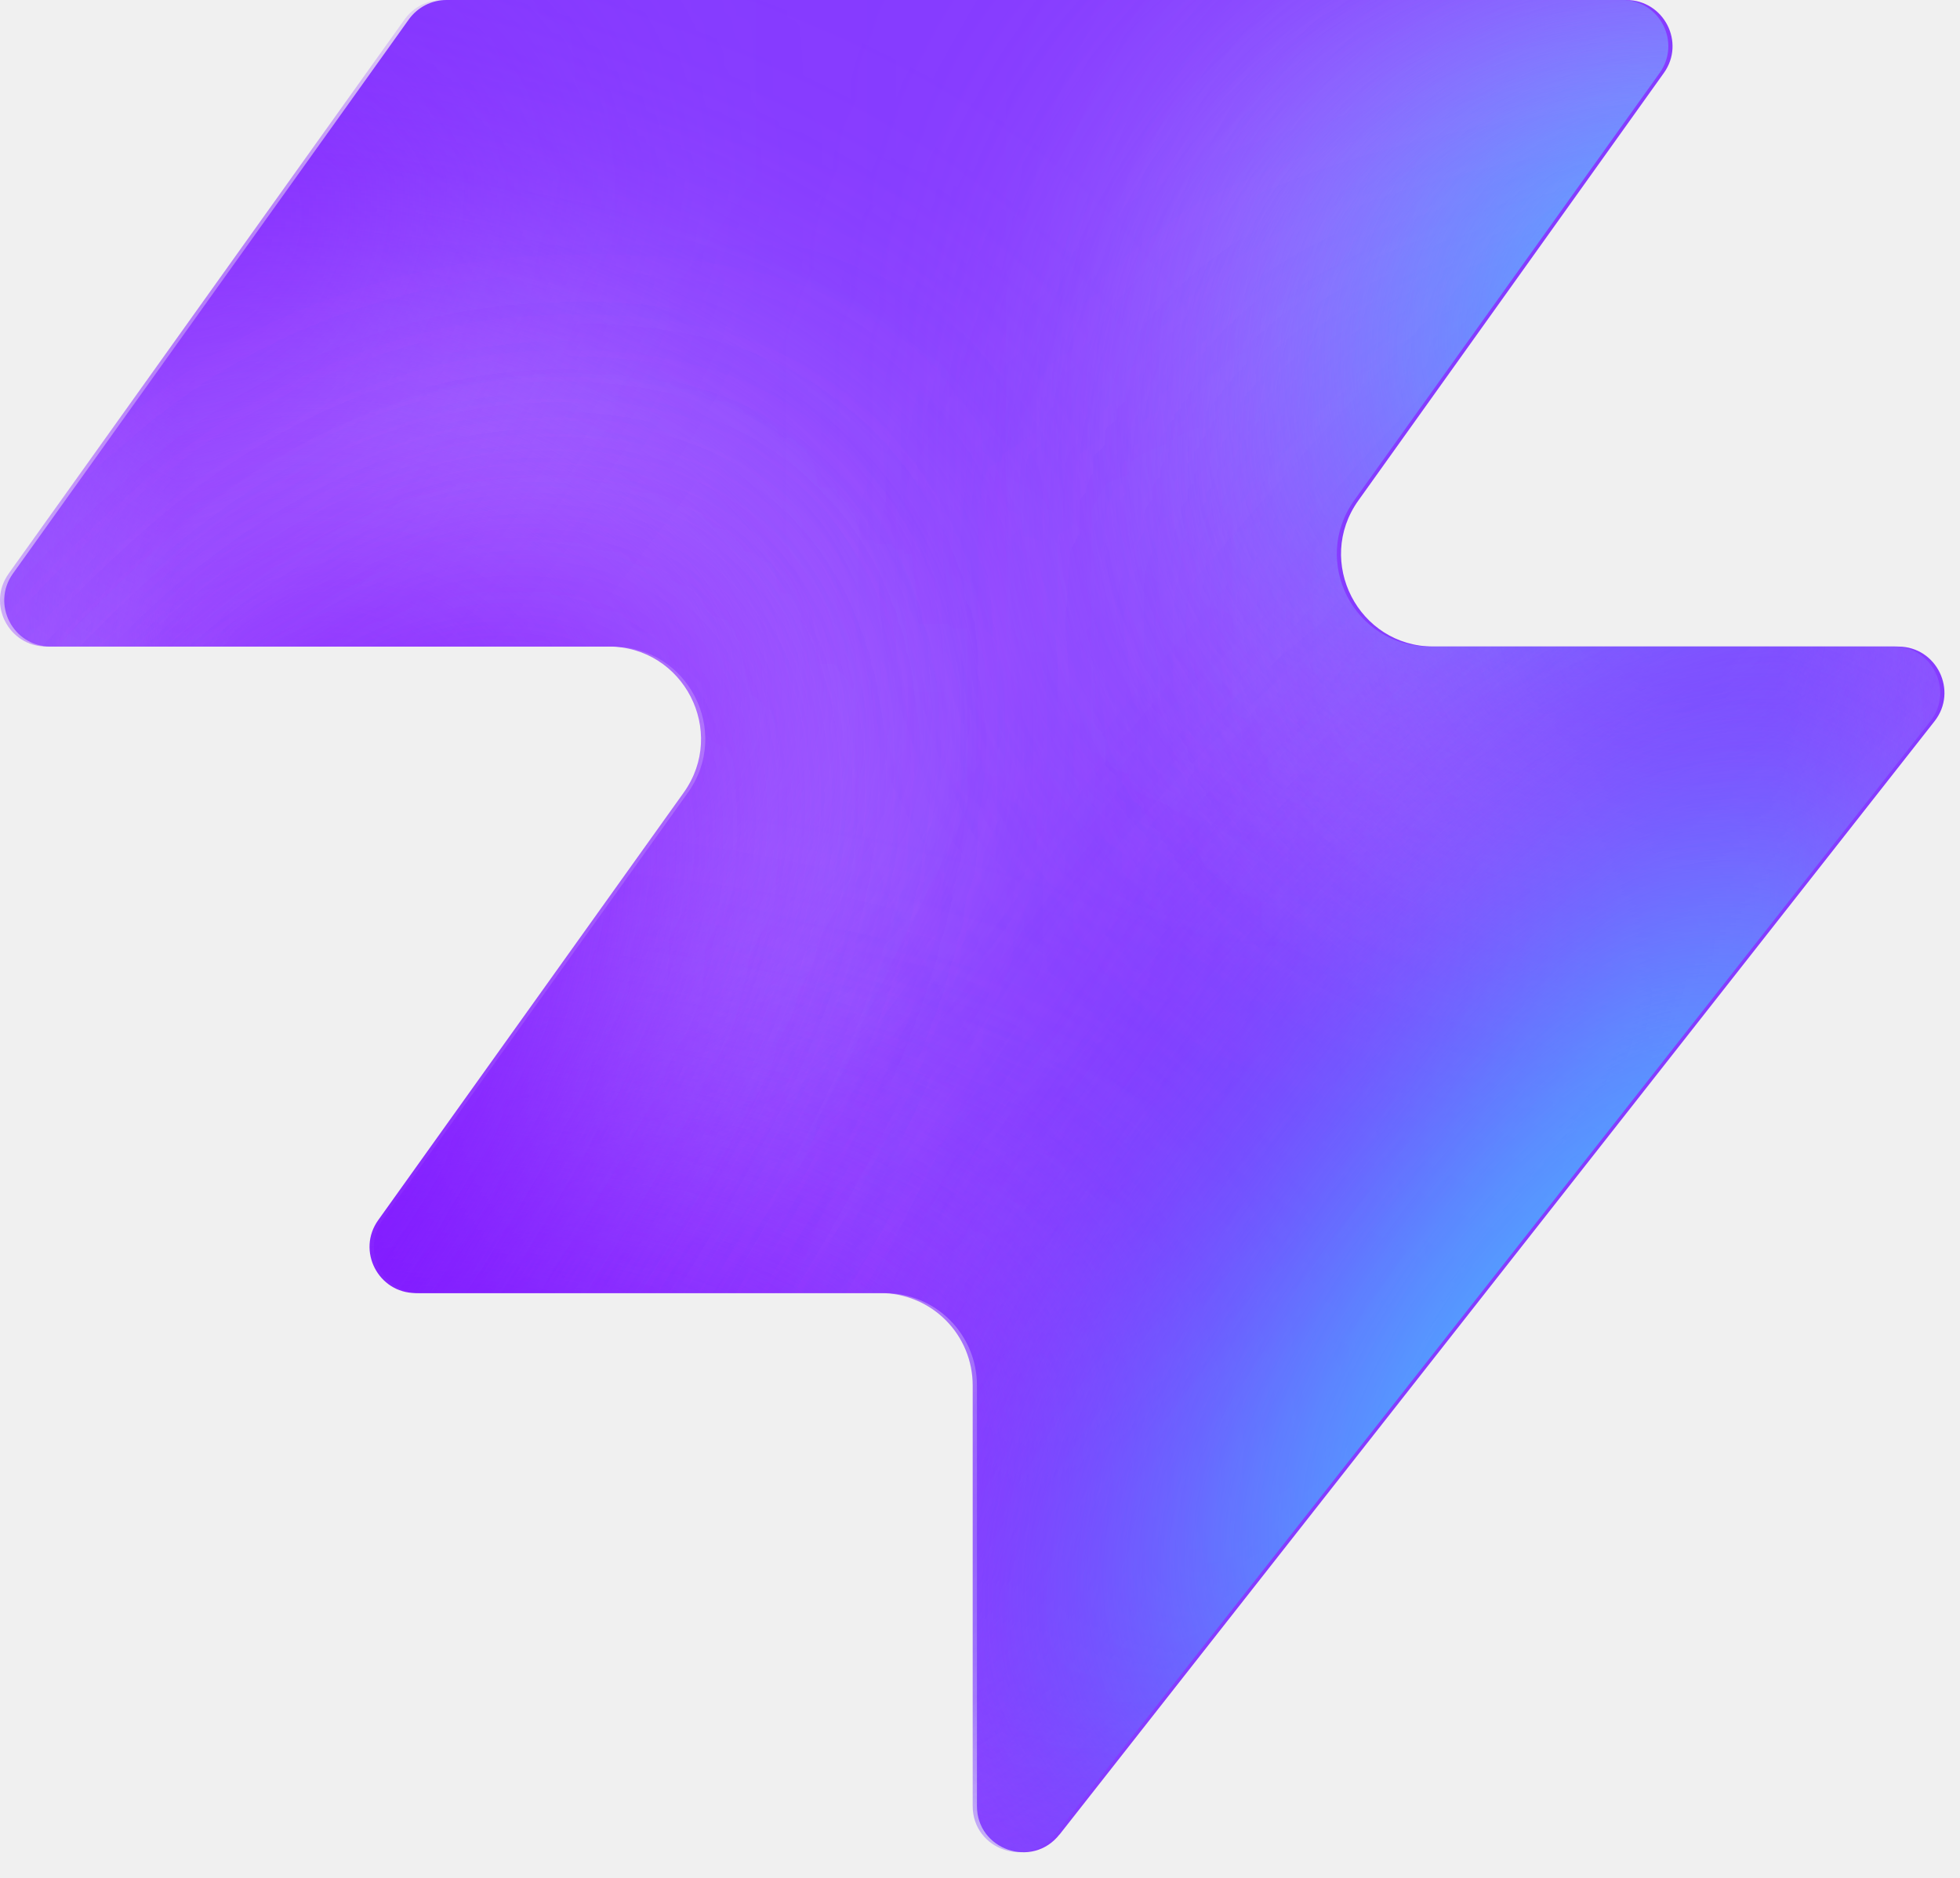
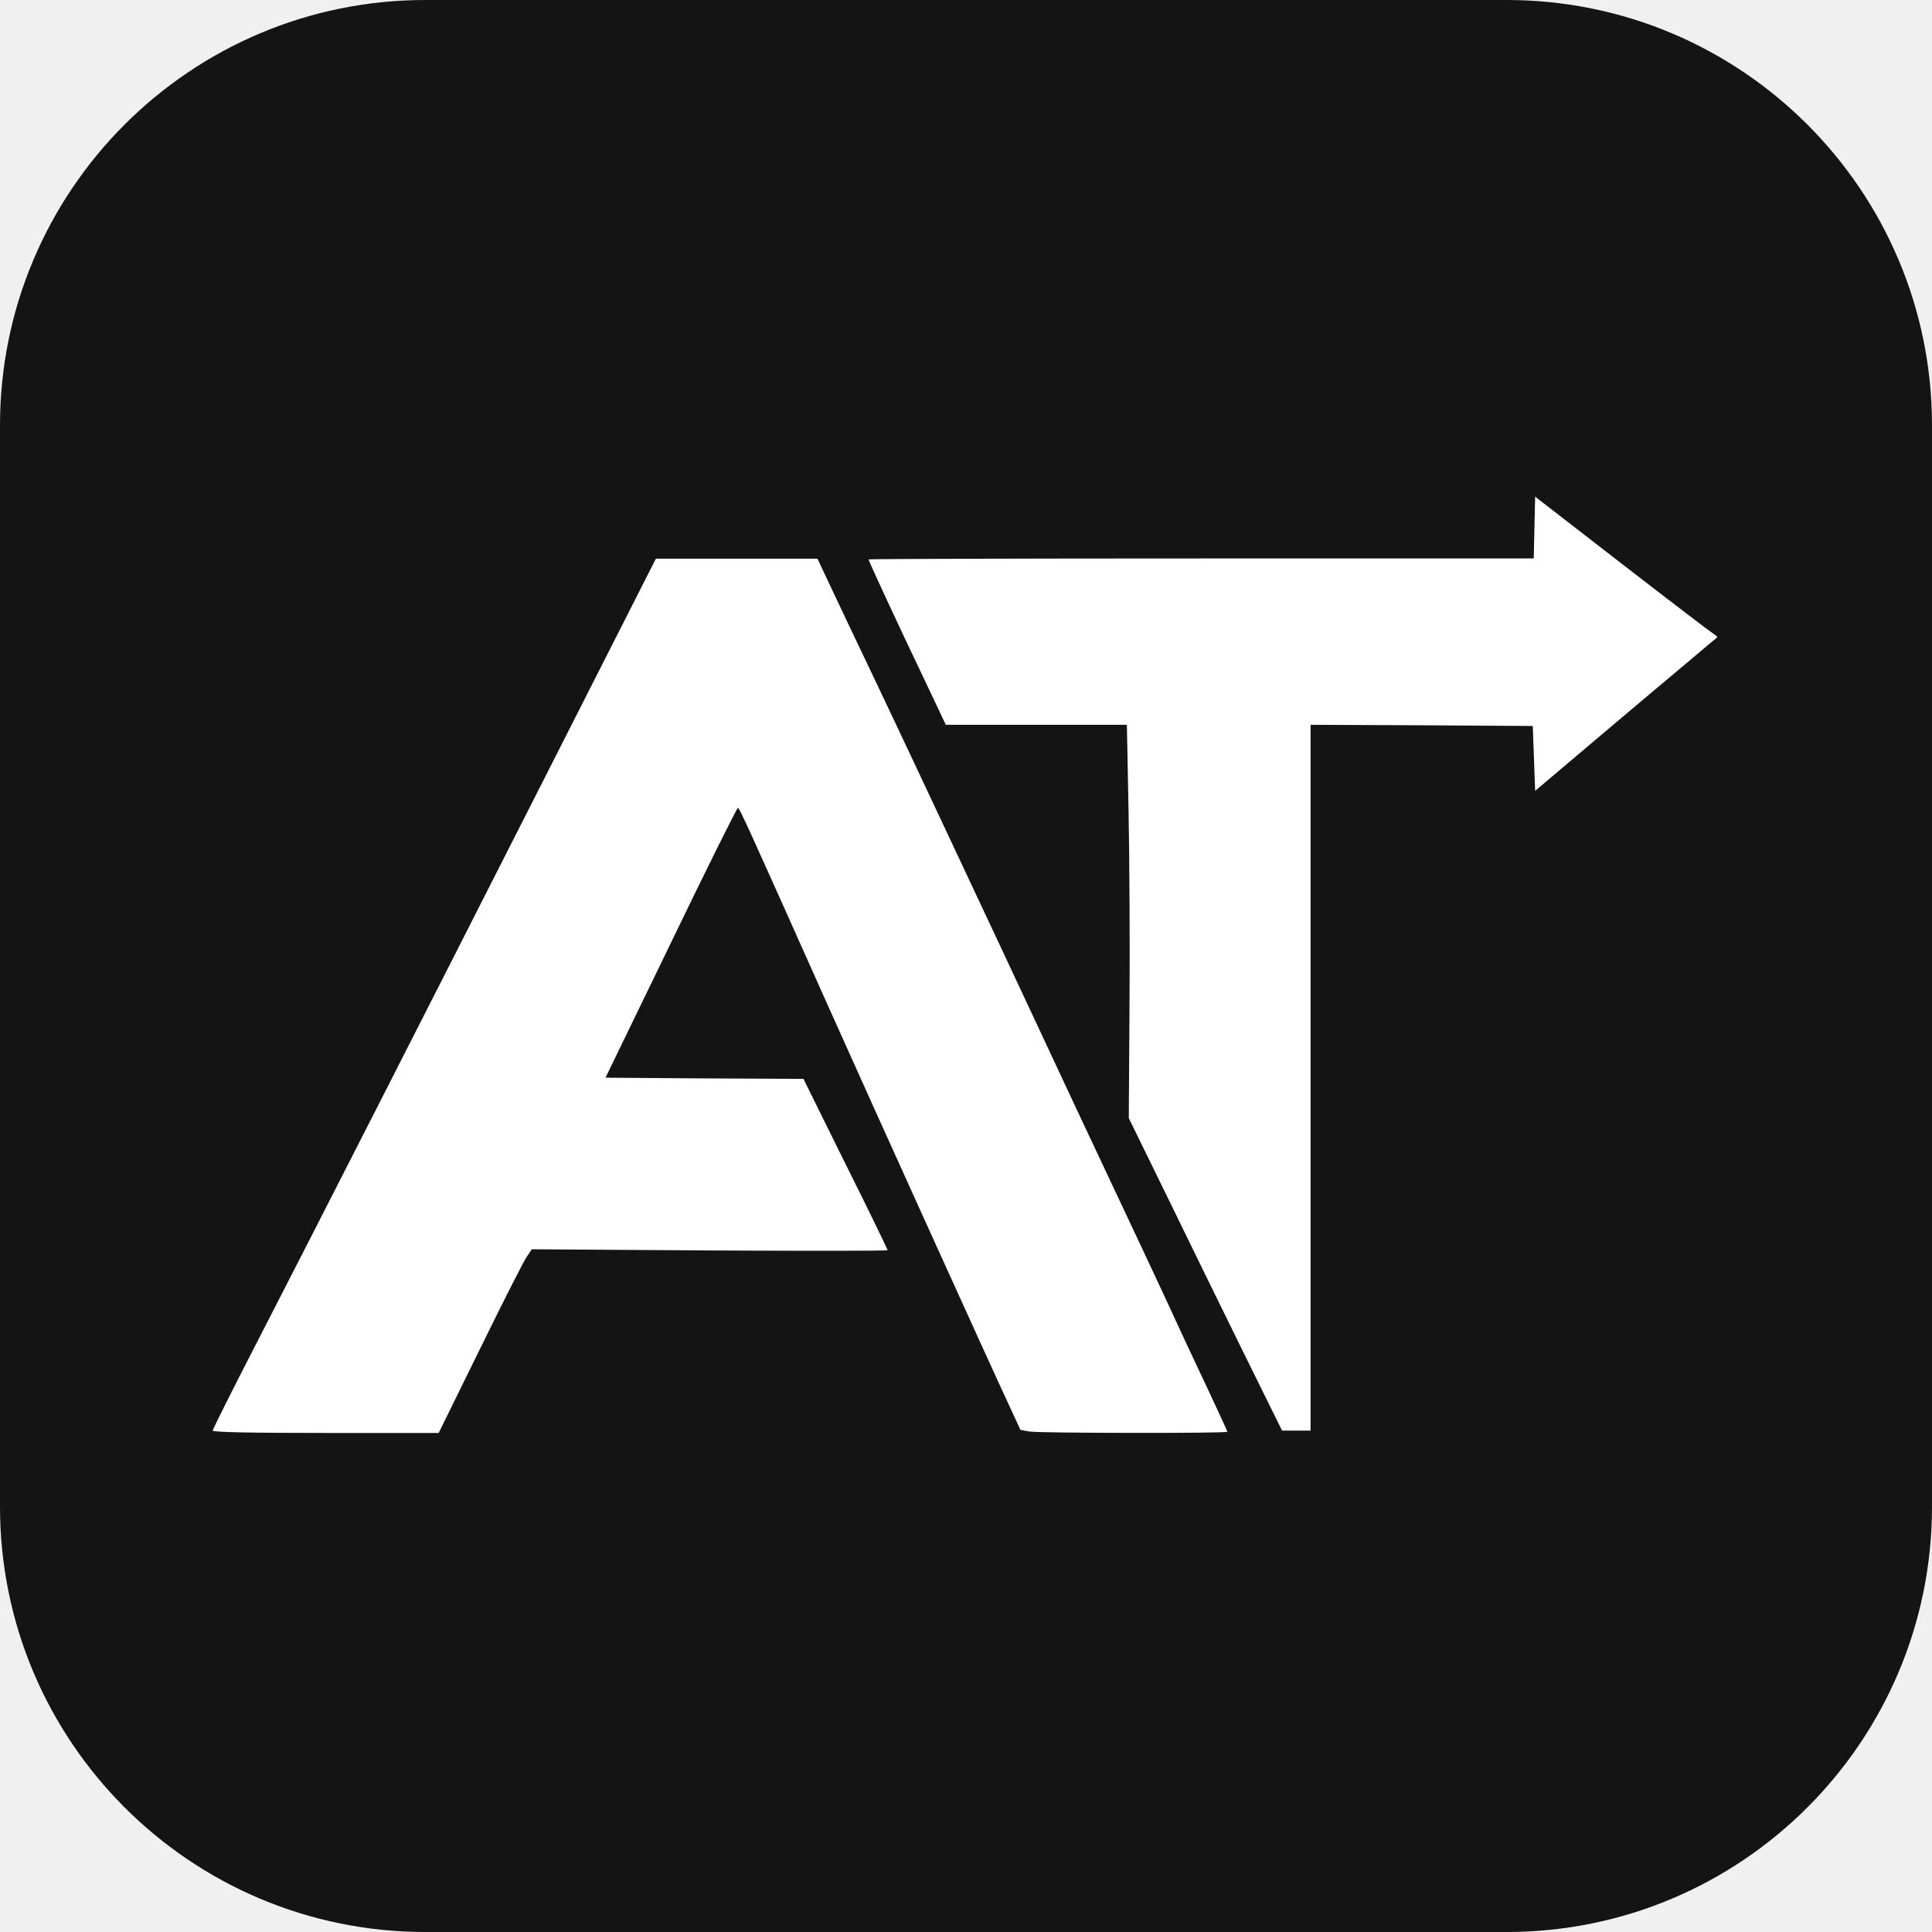
- <svg xmlns="http://www.w3.org/2000/svg" width="48" height="46" fill="none" viewBox="0 0 48 46">
-   <path fill="#863bff" d="M25.946 44.938c-.664.845-2.021.375-2.021-.698V33.937a2.26 2.26 0 0 0-2.262-2.262H10.287c-.92 0-1.456-1.04-.92-1.788l7.48-10.471c1.07-1.497 0-3.578-1.842-3.578H1.237c-.92 0-1.456-1.04-.92-1.788L10.013.474c.214-.297.556-.474.92-.474h28.894c.92 0 1.456 1.04.92 1.788l-7.48 10.471c-1.07 1.498 0 3.579 1.842 3.579h11.377c.943 0 1.473 1.088.89 1.83L25.947 44.94z" style="fill:#863bff;fill:color(display-p3 .525 .23 1);fill-opacity:1" />
-   <mask id="a" width="48" height="46" x="0" y="0" maskUnits="userSpaceOnUse" style="mask-type:alpha">
-     <path fill="#000" d="M25.842 44.938c-.664.844-2.021.375-2.021-.698V33.937a2.26 2.26 0 0 0-2.262-2.262H10.183c-.92 0-1.456-1.04-.92-1.788l7.48-10.471c1.07-1.498 0-3.579-1.842-3.579H1.133c-.92 0-1.456-1.04-.92-1.787L9.91.473c.214-.297.556-.474.92-.474h28.894c.92 0 1.456 1.04.92 1.788l-7.48 10.471c-1.07 1.498 0 3.578 1.842 3.578h11.377c.943 0 1.473 1.088.89 1.832L25.843 44.94z" style="fill:#000;fill-opacity:1" />
-   </mask>
-   <g mask="url(#a)">
-     <g filter="url(#b)">
-       <ellipse cx="5.508" cy="14.704" fill="#ede6ff" rx="5.508" ry="14.704" style="fill:#ede6ff;fill:color(display-p3 .927 .903 1);fill-opacity:1" transform="matrix(.00324 1 1 -.00324 -4.47 31.516)" />
-     </g>
-     <g filter="url(#c)">
-       <ellipse cx="10.399" cy="29.851" fill="#ede6ff" rx="10.399" ry="29.851" style="fill:#ede6ff;fill:color(display-p3 .927 .903 1);fill-opacity:1" transform="matrix(.00324 1 1 -.00324 -39.328 7.883)" />
-     </g>
-     <g filter="url(#d)">
-       <ellipse cx="5.508" cy="30.487" fill="#7e14ff" rx="5.508" ry="30.487" style="fill:#7e14ff;fill:color(display-p3 .492 .077 1);fill-opacity:1" transform="rotate(89.814 -25.913 -14.639)scale(1 -1)" />
-     </g>
-     <g filter="url(#e)">
-       <ellipse cx="5.508" cy="30.599" fill="#7e14ff" rx="5.508" ry="30.599" style="fill:#7e14ff;fill:color(display-p3 .492 .077 1);fill-opacity:1" transform="rotate(89.814 -32.644 -3.334)scale(1 -1)" />
-     </g>
-     <g filter="url(#f)">
-       <ellipse cx="5.508" cy="30.599" fill="#7e14ff" rx="5.508" ry="30.599" style="fill:#7e14ff;fill:color(display-p3 .492 .077 1);fill-opacity:1" transform="matrix(.00324 1 1 -.00324 -34.34 30.47)" />
-     </g>
-     <g filter="url(#g)">
-       <ellipse cx="14.072" cy="22.078" fill="#ede6ff" rx="14.072" ry="22.078" style="fill:#ede6ff;fill:color(display-p3 .927 .903 1);fill-opacity:1" transform="rotate(93.35 24.506 48.493)scale(-1 1)" />
-     </g>
-     <g filter="url(#h)">
-       <ellipse cx="3.47" cy="21.501" fill="#7e14ff" rx="3.47" ry="21.501" style="fill:#7e14ff;fill:color(display-p3 .492 .077 1);fill-opacity:1" transform="rotate(89.009 28.708 47.59)scale(-1 1)" />
-     </g>
-     <g filter="url(#i)">
-       <ellipse cx="3.47" cy="21.501" fill="#7e14ff" rx="3.47" ry="21.501" style="fill:#7e14ff;fill:color(display-p3 .492 .077 1);fill-opacity:1" transform="rotate(89.009 28.708 47.59)scale(-1 1)" />
-     </g>
-     <g filter="url(#j)">
-       <ellipse cx=".387" cy="8.972" fill="#7e14ff" rx="4.407" ry="29.108" style="fill:#7e14ff;fill:color(display-p3 .492 .077 1);fill-opacity:1" transform="rotate(39.51 .387 8.972)" />
-     </g>
-     <g filter="url(#k)">
-       <ellipse cx="47.523" cy="-6.092" fill="#7e14ff" rx="4.407" ry="29.108" style="fill:#7e14ff;fill:color(display-p3 .492 .077 1);fill-opacity:1" transform="rotate(37.892 47.523 -6.092)" />
-     </g>
-     <g filter="url(#l)">
-       <ellipse cx="41.412" cy="6.333" fill="#47bfff" rx="5.971" ry="9.665" style="fill:#47bfff;fill:color(display-p3 .28 .748 1);fill-opacity:1" transform="rotate(37.892 41.412 6.333)" />
-     </g>
-     <g filter="url(#m)">
-       <ellipse cx="-1.879" cy="38.332" fill="#7e14ff" rx="4.407" ry="29.108" style="fill:#7e14ff;fill:color(display-p3 .492 .077 1);fill-opacity:1" transform="rotate(37.892 -1.88 38.332)" />
-     </g>
-     <g filter="url(#n)">
-       <ellipse cx="-1.879" cy="38.332" fill="#7e14ff" rx="4.407" ry="29.108" style="fill:#7e14ff;fill:color(display-p3 .492 .077 1);fill-opacity:1" transform="rotate(37.892 -1.88 38.332)" />
-     </g>
-     <g filter="url(#o)">
-       <ellipse cx="35.651" cy="29.907" fill="#7e14ff" rx="4.407" ry="29.108" style="fill:#7e14ff;fill:color(display-p3 .492 .077 1);fill-opacity:1" transform="rotate(37.892 35.651 29.907)" />
-     </g>
-     <g filter="url(#p)">
-       <ellipse cx="38.418" cy="32.4" fill="#47bfff" rx="5.971" ry="15.297" style="fill:#47bfff;fill:color(display-p3 .28 .748 1);fill-opacity:1" transform="rotate(37.892 38.418 32.4)" />
-     </g>
-   </g>
-   <defs>
-     <filter id="b" width="60.045" height="41.654" x="-19.77" y="16.149" color-interpolation-filters="sRGB" filterUnits="userSpaceOnUse">
-       <feFlood flood-opacity="0" result="BackgroundImageFix" />
-       <feBlend in="SourceGraphic" in2="BackgroundImageFix" result="shape" />
-       <feGaussianBlur result="effect1_foregroundBlur_2002_17158" stdDeviation="7.659" />
-     </filter>
-     <filter id="c" width="90.34" height="51.437" x="-54.613" y="-7.533" color-interpolation-filters="sRGB" filterUnits="userSpaceOnUse">
-       <feFlood flood-opacity="0" result="BackgroundImageFix" />
-       <feBlend in="SourceGraphic" in2="BackgroundImageFix" result="shape" />
-       <feGaussianBlur result="effect1_foregroundBlur_2002_17158" stdDeviation="7.659" />
-     </filter>
-     <filter id="d" width="79.355" height="29.4" x="-49.64" y="2.03" color-interpolation-filters="sRGB" filterUnits="userSpaceOnUse">
-       <feFlood flood-opacity="0" result="BackgroundImageFix" />
-       <feBlend in="SourceGraphic" in2="BackgroundImageFix" result="shape" />
-       <feGaussianBlur result="effect1_foregroundBlur_2002_17158" stdDeviation="4.596" />
-     </filter>
-     <filter id="e" width="79.579" height="29.4" x="-45.045" y="20.029" color-interpolation-filters="sRGB" filterUnits="userSpaceOnUse">
-       <feFlood flood-opacity="0" result="BackgroundImageFix" />
-       <feBlend in="SourceGraphic" in2="BackgroundImageFix" result="shape" />
-       <feGaussianBlur result="effect1_foregroundBlur_2002_17158" stdDeviation="4.596" />
-     </filter>
-     <filter id="f" width="79.579" height="29.4" x="-43.513" y="21.178" color-interpolation-filters="sRGB" filterUnits="userSpaceOnUse">
-       <feFlood flood-opacity="0" result="BackgroundImageFix" />
-       <feBlend in="SourceGraphic" in2="BackgroundImageFix" result="shape" />
-       <feGaussianBlur result="effect1_foregroundBlur_2002_17158" stdDeviation="4.596" />
-     </filter>
-     <filter id="g" width="74.749" height="58.852" x="15.756" y="-17.901" color-interpolation-filters="sRGB" filterUnits="userSpaceOnUse">
-       <feFlood flood-opacity="0" result="BackgroundImageFix" />
-       <feBlend in="SourceGraphic" in2="BackgroundImageFix" result="shape" />
-       <feGaussianBlur result="effect1_foregroundBlur_2002_17158" stdDeviation="7.659" />
-     </filter>
-     <filter id="h" width="61.377" height="25.362" x="23.548" y="2.284" color-interpolation-filters="sRGB" filterUnits="userSpaceOnUse">
-       <feFlood flood-opacity="0" result="BackgroundImageFix" />
-       <feBlend in="SourceGraphic" in2="BackgroundImageFix" result="shape" />
-       <feGaussianBlur result="effect1_foregroundBlur_2002_17158" stdDeviation="4.596" />
-     </filter>
-     <filter id="i" width="61.377" height="25.362" x="23.548" y="2.284" color-interpolation-filters="sRGB" filterUnits="userSpaceOnUse">
-       <feFlood flood-opacity="0" result="BackgroundImageFix" />
-       <feBlend in="SourceGraphic" in2="BackgroundImageFix" result="shape" />
-       <feGaussianBlur result="effect1_foregroundBlur_2002_17158" stdDeviation="4.596" />
-     </filter>
-     <filter id="j" width="56.045" height="63.649" x="-27.636" y="-22.853" color-interpolation-filters="sRGB" filterUnits="userSpaceOnUse">
-       <feFlood flood-opacity="0" result="BackgroundImageFix" />
-       <feBlend in="SourceGraphic" in2="BackgroundImageFix" result="shape" />
-       <feGaussianBlur result="effect1_foregroundBlur_2002_17158" stdDeviation="4.596" />
-     </filter>
-     <filter id="k" width="54.814" height="64.646" x="20.116" y="-38.415" color-interpolation-filters="sRGB" filterUnits="userSpaceOnUse">
-       <feFlood flood-opacity="0" result="BackgroundImageFix" />
-       <feBlend in="SourceGraphic" in2="BackgroundImageFix" result="shape" />
-       <feGaussianBlur result="effect1_foregroundBlur_2002_17158" stdDeviation="4.596" />
-     </filter>
-     <filter id="l" width="33.541" height="35.313" x="24.641" y="-11.323" color-interpolation-filters="sRGB" filterUnits="userSpaceOnUse">
-       <feFlood flood-opacity="0" result="BackgroundImageFix" />
-       <feBlend in="SourceGraphic" in2="BackgroundImageFix" result="shape" />
-       <feGaussianBlur result="effect1_foregroundBlur_2002_17158" stdDeviation="4.596" />
-     </filter>
-     <filter id="m" width="54.814" height="64.646" x="-29.286" y="6.009" color-interpolation-filters="sRGB" filterUnits="userSpaceOnUse">
-       <feFlood flood-opacity="0" result="BackgroundImageFix" />
-       <feBlend in="SourceGraphic" in2="BackgroundImageFix" result="shape" />
-       <feGaussianBlur result="effect1_foregroundBlur_2002_17158" stdDeviation="4.596" />
-     </filter>
-     <filter id="n" width="54.814" height="64.646" x="-29.286" y="6.009" color-interpolation-filters="sRGB" filterUnits="userSpaceOnUse">
-       <feFlood flood-opacity="0" result="BackgroundImageFix" />
-       <feBlend in="SourceGraphic" in2="BackgroundImageFix" result="shape" />
-       <feGaussianBlur result="effect1_foregroundBlur_2002_17158" stdDeviation="4.596" />
-     </filter>
-     <filter id="o" width="54.814" height="64.646" x="8.244" y="-2.416" color-interpolation-filters="sRGB" filterUnits="userSpaceOnUse">
-       <feFlood flood-opacity="0" result="BackgroundImageFix" />
-       <feBlend in="SourceGraphic" in2="BackgroundImageFix" result="shape" />
-       <feGaussianBlur result="effect1_foregroundBlur_2002_17158" stdDeviation="4.596" />
-     </filter>
-     <filter id="p" width="39.409" height="43.623" x="18.713" y="10.588" color-interpolation-filters="sRGB" filterUnits="userSpaceOnUse">
-       <feFlood flood-opacity="0" result="BackgroundImageFix" />
-       <feBlend in="SourceGraphic" in2="BackgroundImageFix" result="shape" />
-       <feGaussianBlur result="effect1_foregroundBlur_2002_17158" stdDeviation="4.596" />
-     </filter>
-   </defs>
+ <svg xmlns="http://www.w3.org/2000/svg" viewBox="105.5 106 813 813">
+   <style>
+     .tile { fill: #141414; }
+     .mark { fill: #ffffff; }
+     @media (prefers-color-scheme: dark) {
+       .tile { fill: #f3f3f1; }
+       .mark { fill: #141414; }
+     }
+   </style>
+   <rect class="tile" x="105.5" y="106" width="813" height="813" rx="179" />
+   <path class="mark" fill-rule="evenodd" d="M307.6 673.4C317.2 653.8 326 636.4 327.2 634.8L329.3 631.7L404.2 632.2C445.3 632.4 479 632.4 479 632.1C479 631.7 471.1 615.4 461.3 595.8L443.6 560L402 559.8L360.3 559.5L387.8 502.8C402.9 471.5 415.6 446 416 446C416.7 446 419.3 451.7 454.5 530.5C472.4 570.5 523.3 682.9 531.4 700.1L534.9 707.7L538.7 708.4C543.1 709.1 622 709.2 622 708.5C622 708.3 618.1 699.8 613.4 689.8C608.6 679.7 600.8 663 596 652.5C591.1 642 582.6 623.8 577 612C571.4 600.2 549 552.5 527.3 506C505.5 459.5 481.6 408.7 474.1 393C466.6 377.3 458 359.2 455 352.8L449.5 341.1L415.5 341.1L381.5 341.1L334 434.7C279.7 541.7 240 619.6 213.4 671.3C203.3 690.9 195 707.5 195 708C195 708.7 211.7 709 242.6 709L290.1 709L307.6 673.4ZM657 559.5L657 411L703.8 411.2L750.5 411.5L751 425.2L751.5 438.8L777.5 416.8C791.8 404.7 808.9 390.3 815.5 384.8C822.1 379.2 827.7 374.5 828 374.3C828.3 374 827.7 373.4 826.8 372.9C825.9 372.4 808.6 359.2 788.3 343.5L751.5 315L751.2 328L750.9 341L611 341C534 341 471 341.2 471 341.4C471 342.1 484.4 370.9 494.6 392.2L503.5 411L541.6 411L579.7 411L580.4 447.2C580.8 467.2 581 504.4 580.8 530L580.5 576.5L596.4 609C605.1 626.9 619.6 656.5 628.6 674.8L645 708L651 708L657 708L657 559.5Z" />
</svg>
